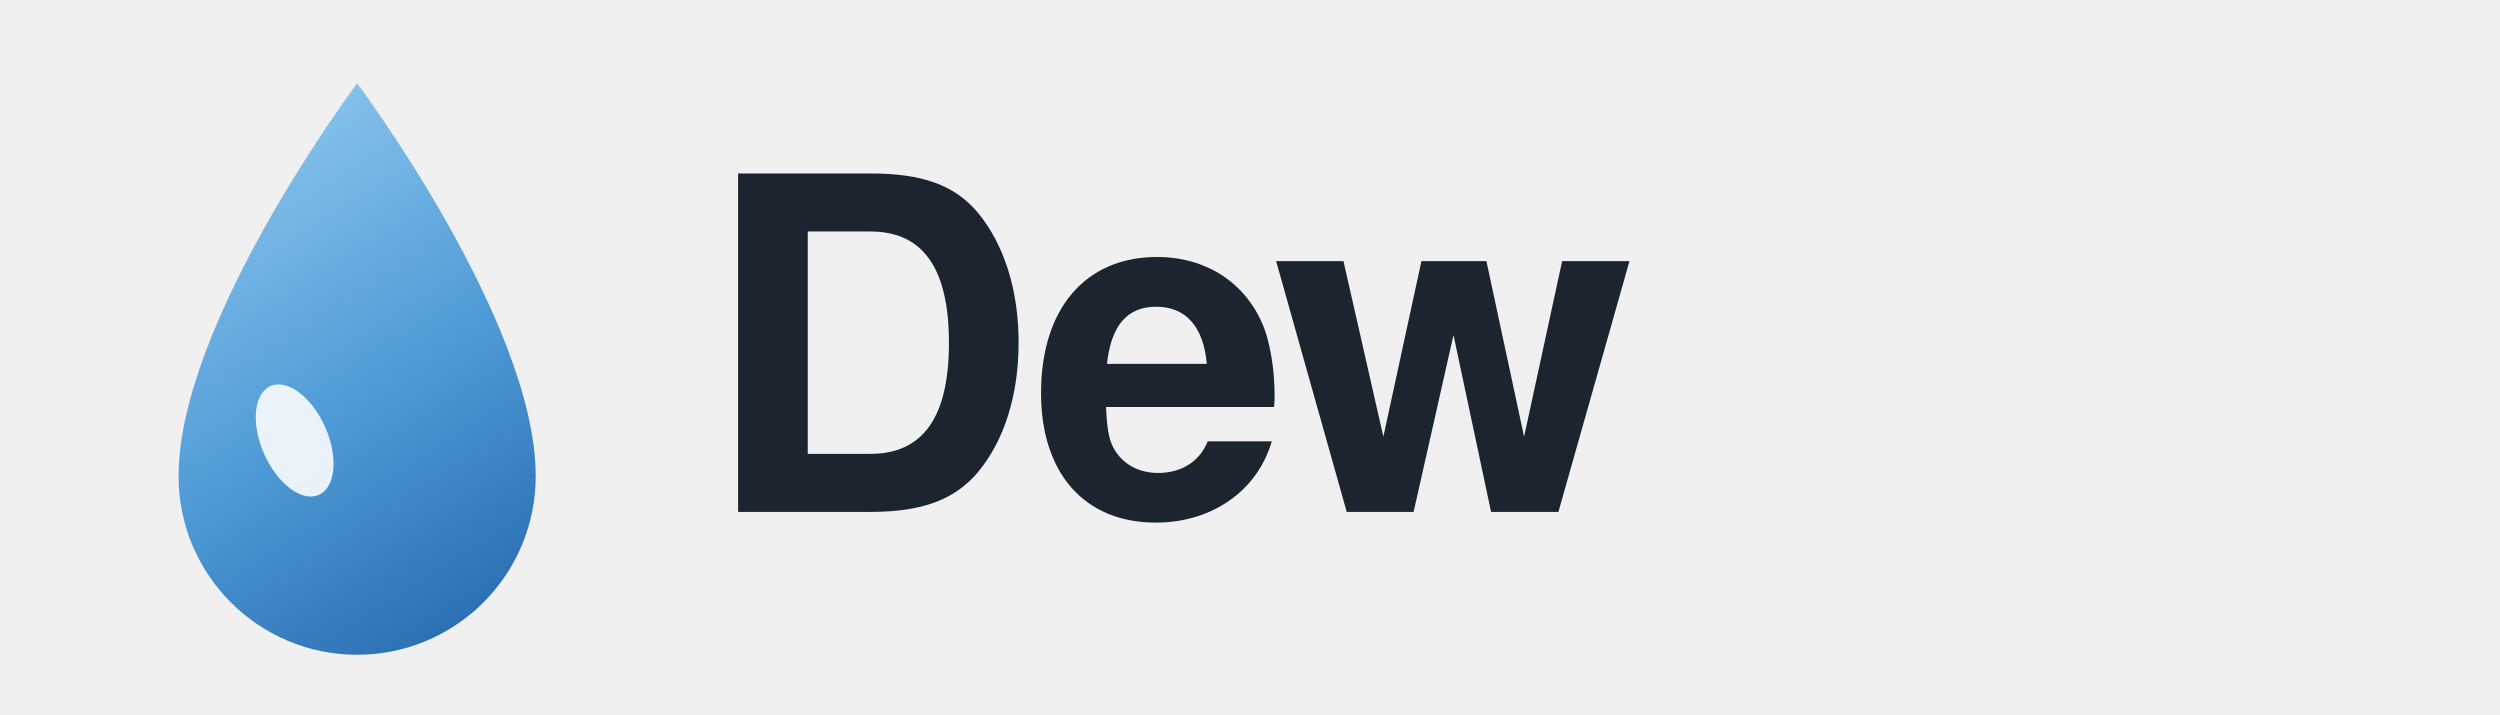
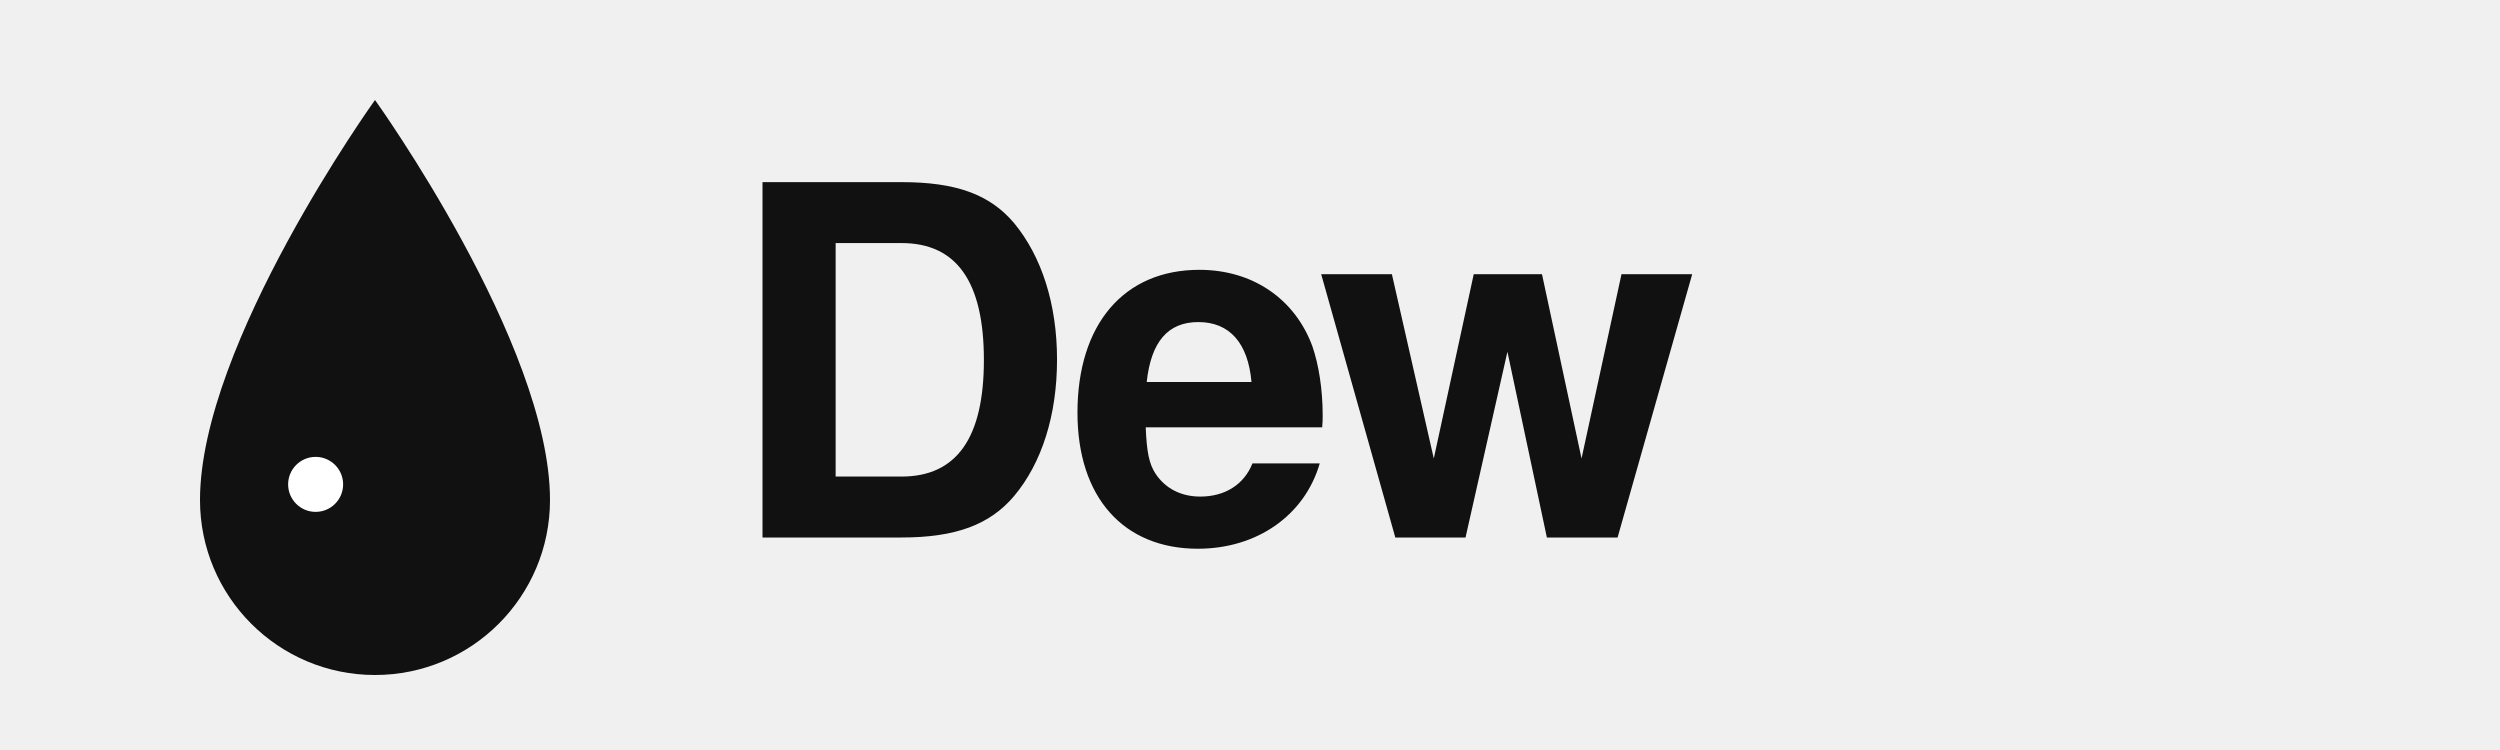
- <svg xmlns="http://www.w3.org/2000/svg" viewBox="0 0 420 120" width="420" height="120">
-   <defs>
-     <linearGradient id="d" x1="0.3" y1="0" x2="0.7" y2="1">
-       <stop offset="0" stop-color="#8CC6EE" />
-       <stop offset="0.55" stop-color="#4E9AD6" />
-       <stop offset="1" stop-color="#2B6FB3" />
-     </linearGradient>
-   </defs>
-   <path d="M60 14 C60 14 30 54 30 80 a30 30 0 1 0 60 0 C90 54 60 14 60 14 Z" fill="url(#d)" />
-   <ellipse cx="49.5" cy="74" rx="5.6" ry="10" fill="#fff" opacity="0.88" transform="rotate(-24 49.5 74)" />
-   <text x="118" y="86" font-family="-apple-system, 'SF Pro Display', 'Helvetica Neue', Helvetica, Arial, sans-serif" font-size="78" font-weight="600" letter-spacing="-2" fill="#1C2430">Dew</text>
+ <svg xmlns="http://www.w3.org/2000/svg" viewBox="0 0 400 120" width="400" height="120">
+   <path d="M60 16 C60 16 32 55 32 80 a28 28 0 1 0 56 0 C88 55 60 16 60 16 Z" fill="#111111" />
+   <circle cx="50.5" cy="77.5" r="4.4" fill="#FFFFFF" />
+   <text x="116" y="86" font-family="-apple-system, 'SF Pro Display', 'Helvetica Neue', Helvetica, Arial, sans-serif" font-size="78" font-weight="600" letter-spacing="-2.5" fill="#111111">Dew</text>
</svg>
